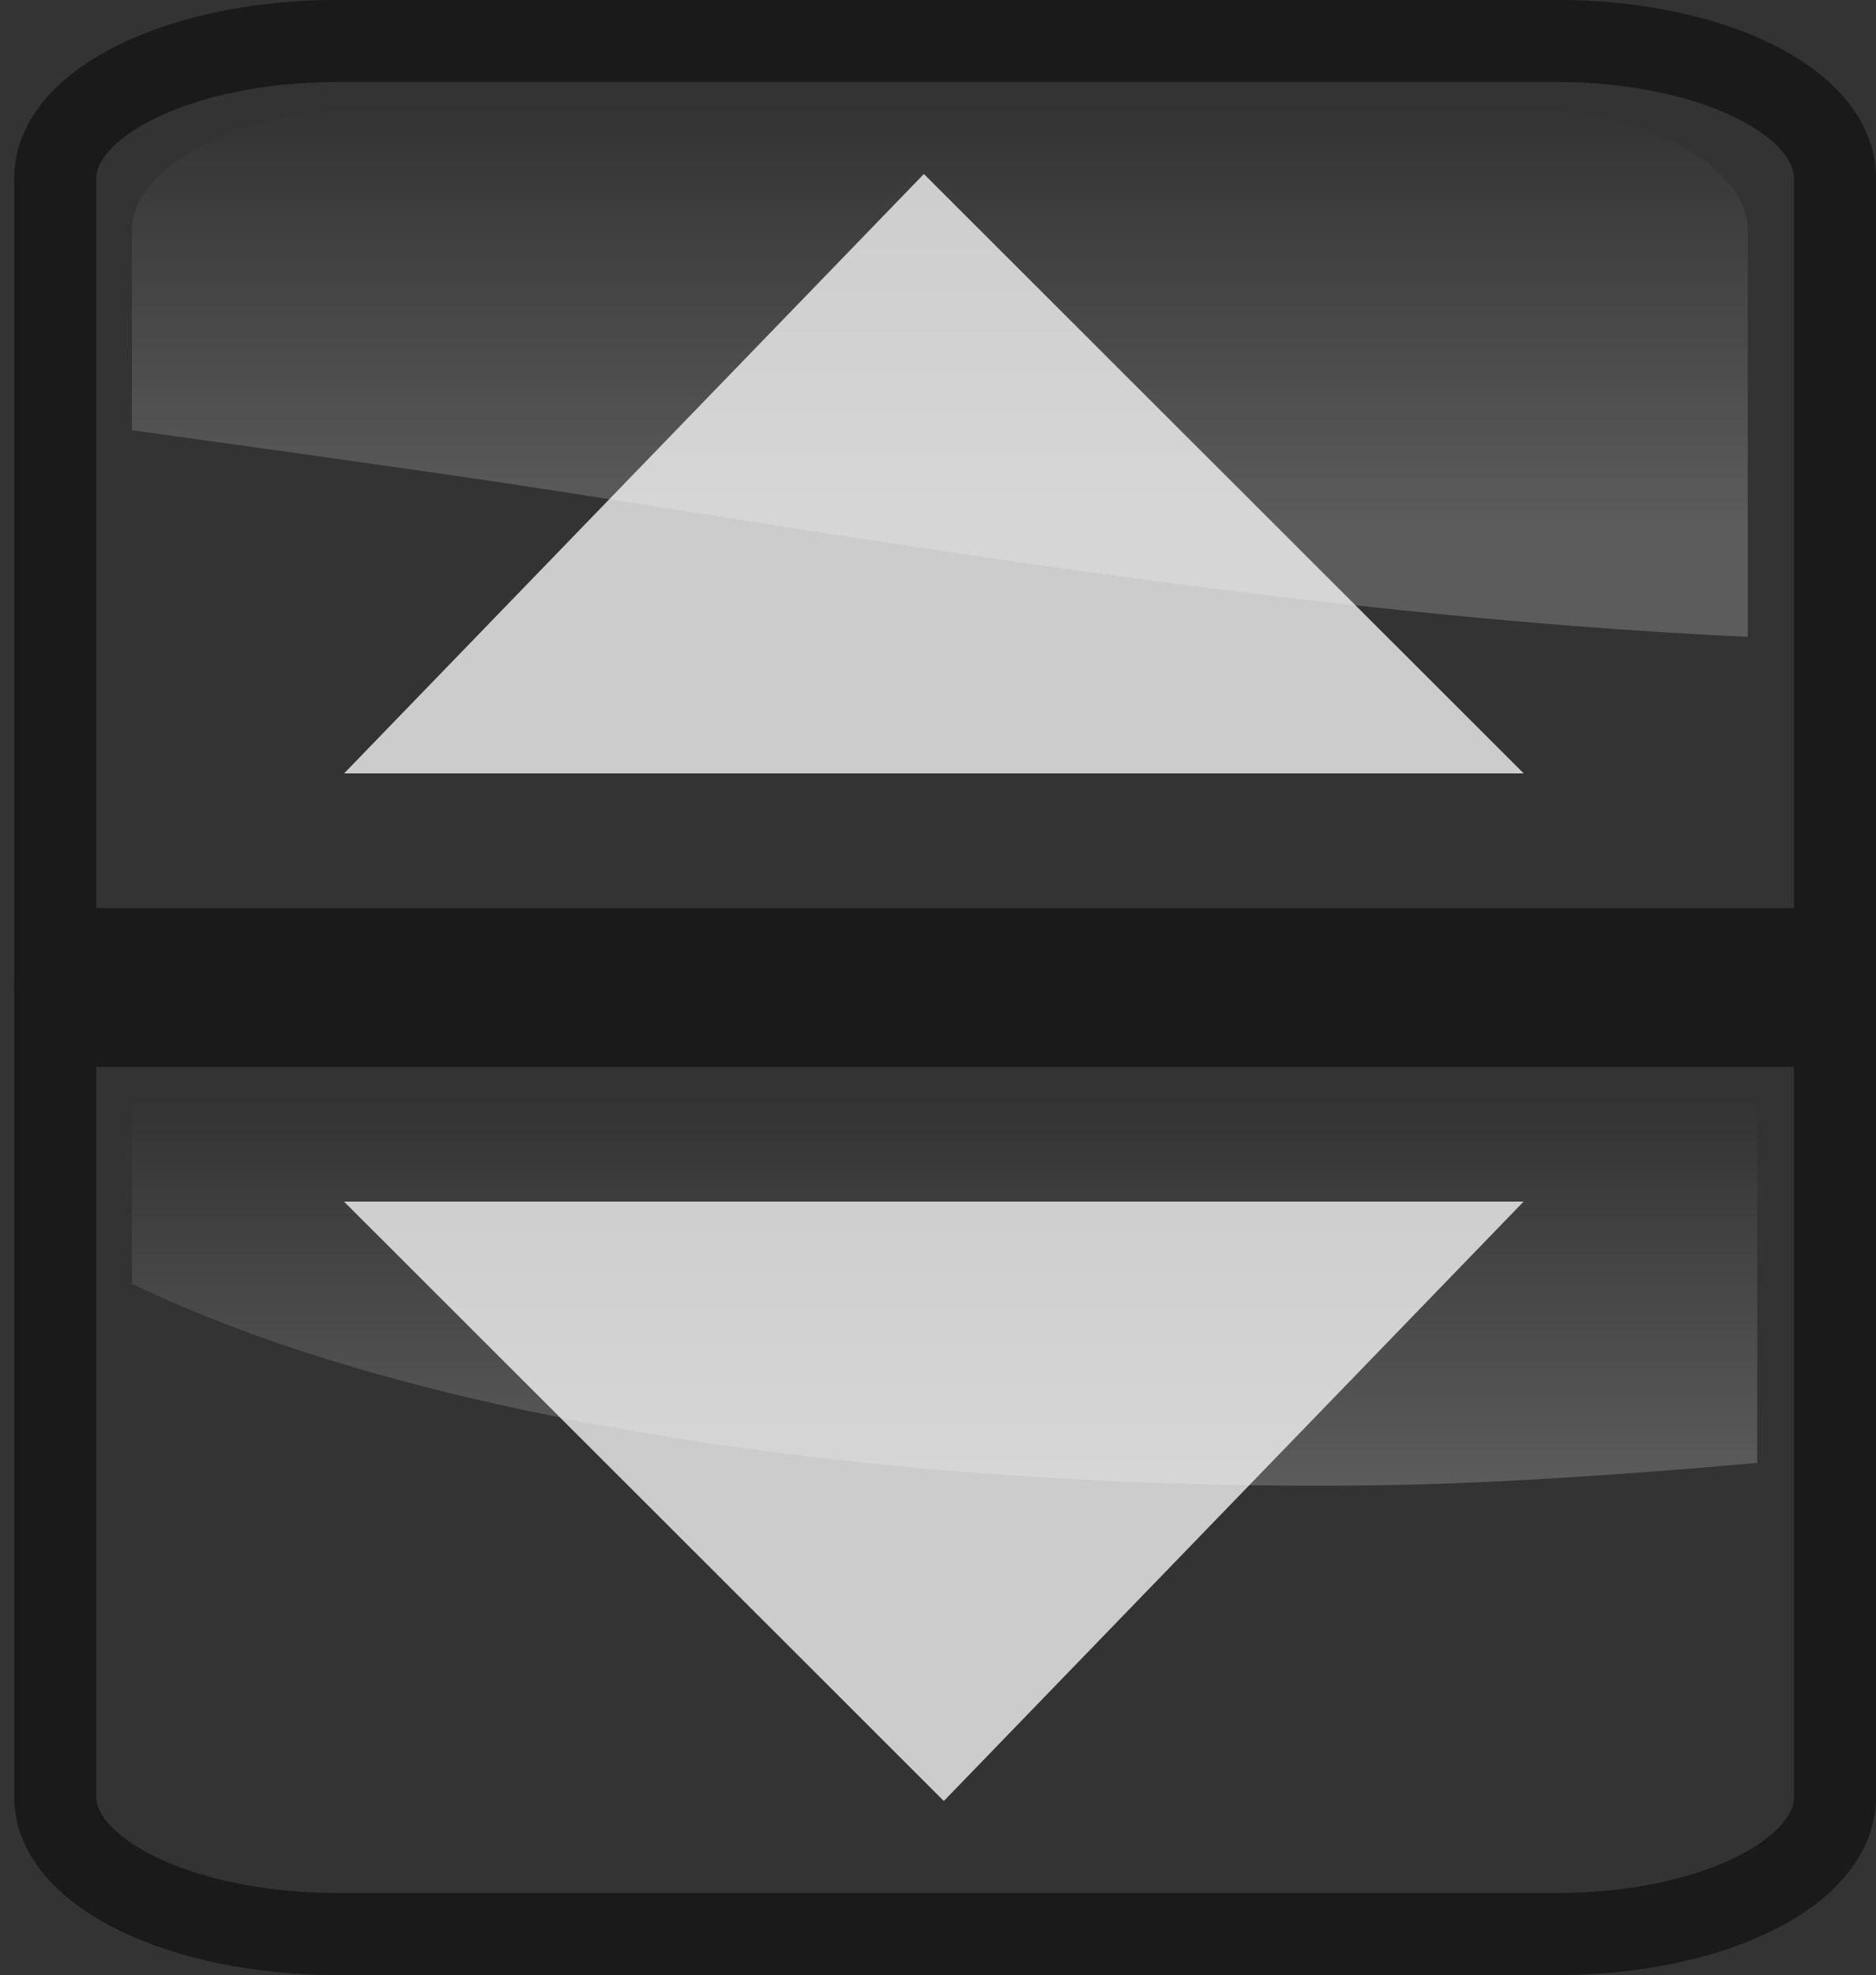
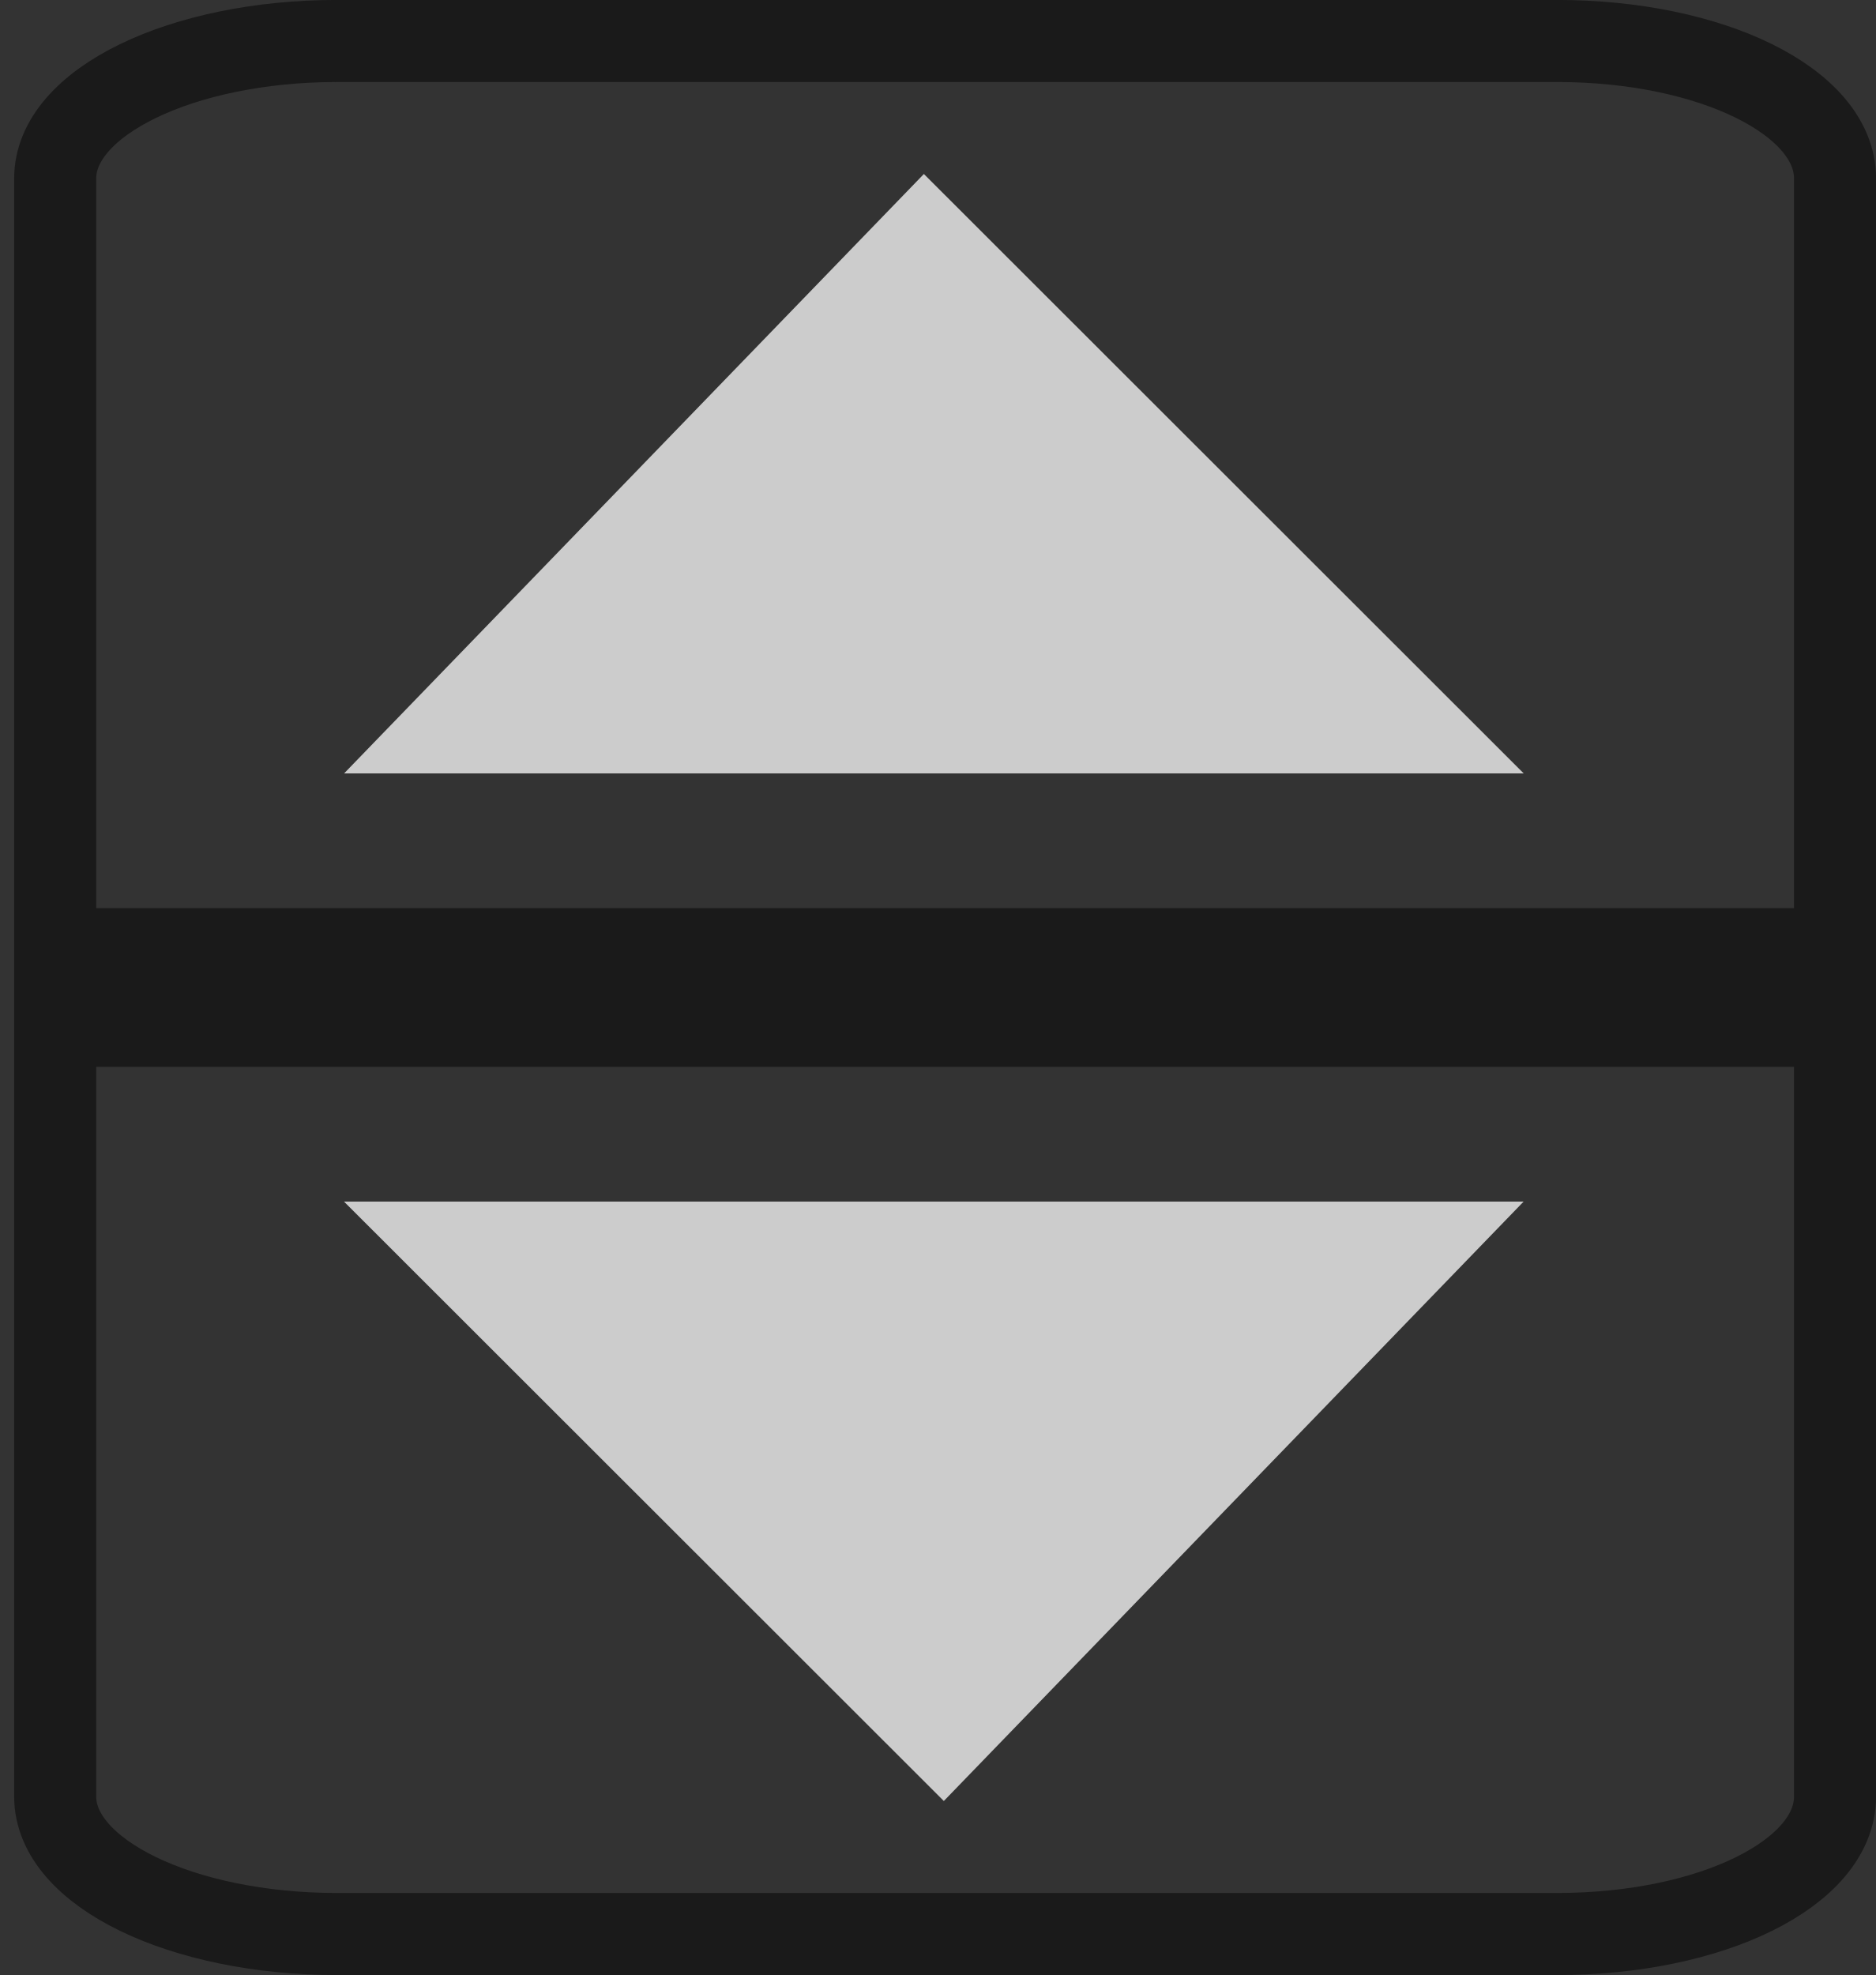
<svg xmlns="http://www.w3.org/2000/svg" xmlns:xlink="http://www.w3.org/1999/xlink" id="svg2" version="1.1" width="19" height="20">
  <defs id="defs6">
    <linearGradient id="linearGradient3909">
      <stop style="stop-color:#ffffff;stop-opacity:1;" offset="0" id="stop3911" />
      <stop style="stop-color:#ffffff;stop-opacity:0;" offset="1" id="stop3913" />
    </linearGradient>
    <linearGradient id="linearGradient3901">
      <stop style="stop-color:#ffffff;stop-opacity:1;" offset="0" id="stop3903" />
      <stop style="stop-color:#ffffff;stop-opacity:0;" offset="1" id="stop3905" />
    </linearGradient>
    <linearGradient gradientTransform="translate(30.25,2.75)" gradientUnits="userSpaceOnUse" y2="-1.519" x2="-21.75" y1="5.236" x1="-21.75" id="linearGradient3750" xlink:href="#linearGradient3744" />
    <linearGradient y2="8.909" x2="32.829" y1="8.909" x1="16.775" gradientTransform="matrix(1.066203,0,0,0.1877201,-5.092357,-0.0589989)" gradientUnits="userSpaceOnUse" id="linearGradient3687" xlink:href="#linearGradient3601" />
    <linearGradient id="linearGradient3614">
      <stop style="stop-color:#e6e6e6;stop-opacity:1;" offset="0" id="stop3616" />
      <stop style="stop-color:#e6e6e6;stop-opacity:0;" offset="1" id="stop3618" />
    </linearGradient>
    <linearGradient id="linearGradient3608">
      <stop id="stop3610" offset="0" style="stop-color:#4d4d4d;stop-opacity:1;" />
      <stop id="stop3612" offset="1" style="stop-color:#e6e6e6;stop-opacity:1" />
    </linearGradient>
    <linearGradient y2="8.909" x2="32.829" y1="8.909" x1="16.775" gradientTransform="matrix(1.064405,0,0,0.1877201,-5.049933,-0.0589989)" gradientUnits="userSpaceOnUse" id="linearGradient2896" xlink:href="#linearGradient3601" />
    <linearGradient y2="8.909" x2="32.829" y1="8.909" x1="16.775" gradientTransform="matrix(1.064405,0,0,1,-1.701955,0)" gradientUnits="userSpaceOnUse" id="linearGradient2891" xlink:href="#linearGradient3601" />
    <linearGradient id="linearGradient3601">
      <stop style="stop-color:#4d4d4d;stop-opacity:1;" offset="0" id="stop3603" />
      <stop style="stop-color:#202020;stop-opacity:1;" offset="1" id="stop3605" />
    </linearGradient>
    <linearGradient xlink:href="#linearGradient3601" id="linearGradient3607" x1="16.775" y1="8.909" x2="32.829" y2="8.909" gradientUnits="userSpaceOnUse" gradientTransform="matrix(1.064405,0,0,1,-1.701955,0)" />
    <radialGradient xlink:href="#linearGradient3614" id="radialGradient3622" cx="11.289" cy="8.7" fx="11.289" fy="8.7" r="8.094" gradientTransform="matrix(1.113306,-0.2147294,0.2135912,1.107405,-4.231333,0.5915058)" gradientUnits="userSpaceOnUse" />
    <linearGradient xlink:href="#linearGradient3601" id="linearGradient2976" gradientUnits="userSpaceOnUse" gradientTransform="matrix(1.066203,0,0,0.1877201,-5.12107,-0.0902489)" x1="16.775" y1="8.909" x2="32.829" y2="8.909" />
    <linearGradient id="linearGradient3744">
      <stop id="stop3746" offset="0" style="stop-color:#ffffff;stop-opacity:0.583" />
      <stop id="stop3748" offset="1" style="stop-color:#ffffff;stop-opacity:0;" />
    </linearGradient>
    <linearGradient xlink:href="#linearGradient3744" id="linearGradient3094" gradientUnits="userSpaceOnUse" gradientTransform="matrix(0,1,-1,0,-7.457627,28)" x1="-21.75" y1="5.236" x2="-21.75" y2="-1.519" />
    <linearGradient xlink:href="#linearGradient3901" id="linearGradient3907" x1="9.561" y1="6.066" x2="9.561" y2="1.217" gradientUnits="userSpaceOnUse" />
    <linearGradient xlink:href="#linearGradient3909" id="linearGradient3915" x1="9.609" y1="17.318" x2="9.609" y2="12.815" gradientUnits="userSpaceOnUse" />
    <linearGradient xlink:href="#linearGradient3909" id="linearGradient3013" gradientUnits="userSpaceOnUse" x1="9.609" y1="17.318" x2="9.609" y2="12.815" gradientTransform="matrix(0.9955789,0,0,0.8671486,3.628205e-7,0.02789161)" />
    <linearGradient xlink:href="#linearGradient3901" id="linearGradient3017" gradientUnits="userSpaceOnUse" x1="9.561" y1="6.066" x2="9.561" y2="1.217" gradientTransform="matrix(0.9955789,0,0,0.8671486,3.628205e-7,0.02789161)" />
    <linearGradient gradientTransform="matrix(1.064405,0,0,1,-1.701955,0)" gradientUnits="userSpaceOnUse" y2="8.909" x2="32.829" y1="8.909" x1="16.775" id="linearGradient3607-1" xlink:href="#linearGradient3601-1" />
    <linearGradient id="linearGradient3601-1">
      <stop id="stop3603-5" offset="0" style="stop-color:#4d4d4d;stop-opacity:1;" />
      <stop id="stop3605-9" offset="1" style="stop-color:#202020;stop-opacity:1;" />
    </linearGradient>
    <linearGradient xlink:href="#linearGradient3601-1" id="linearGradient2891-2" gradientUnits="userSpaceOnUse" gradientTransform="matrix(1.064405,0,0,1,-1.701955,0)" x1="16.775" y1="8.909" x2="32.829" y2="8.909" />
    <filter color-interpolation-filters="sRGB" height="1" width="1" y="0" x="0" id="filter2855">
      <feGaussianBlur stdDeviation="4.2" in="SourceAlpha" id="feGaussianBlur2857" />
      <feOffset result="result91" dx="5" dy="5" id="feOffset2859" />
      <feComposite in="SourceGraphic" operator="out" in2="result91" id="feComposite2861" />
    </filter>
    <filter color-interpolation-filters="sRGB" id="filter3632">
      <feGaussianBlur result="result8" stdDeviation="4" id="feGaussianBlur3634" />
      <feOffset result="result11" dy="4" dx="4" id="feOffset3636" />
      <feComposite operator="in" in="SourceGraphic" result="result6" in2="result11" id="feComposite3638" />
      <feFlood flood-color="rgb(0,0,0)" flood-opacity="1" in="result6" result="result10" id="feFlood3640" />
      <feBlend result="result12" in="result6" mode="normal" in2="result10" id="feBlend3642" />
      <feComposite operator="in" result="result2" in2="SourceGraphic" id="feComposite3644" />
    </filter>
    <filter color-interpolation-filters="sRGB" id="filter8106">
      <feGaussianBlur stdDeviation="4" in="SourceAlpha" result="result0" id="feGaussianBlur8108" />
      <feOffset result="result4" dy="5" dx="5" id="feOffset8110" />
      <feComposite result="result3" operator="xor" in="SourceGraphic" in2="result4" id="feComposite8112" />
    </filter>
    <filter color-interpolation-filters="sRGB" x="-0.25" y="-0.25" width="1.5" height="1.5" id="filter8082">
      <feGaussianBlur result="result1" stdDeviation="4" id="feGaussianBlur8084" />
      <feComposite operator="in" result="result4" in="result1" in2="result1" id="feComposite8086" />
      <feGaussianBlur in="result4" result="result6" stdDeviation="2" id="feGaussianBlur8088" />
      <feComposite result="result8" in="result6" operator="xor" in2="result4" id="feComposite8090" />
      <feComposite in="result4" result="fbSourceGraphic" operator="atop" in2="result8" id="feComposite8092" />
      <feSpecularLighting in="fbSourceGraphic" result="result1" lighting-color="#ffffff" surfaceScale="3" specularConstant="1.3" specularExponent="10" id="feSpecularLighting8094">
        <feDistantLight elevation="55" azimuth="235" id="feDistantLight8096" />
      </feSpecularLighting>
      <feComposite in="result1" result="result2" operator="atop" in2="fbSourceGraphic" id="feComposite8098" />
      <feComposite k4="0" k1="0" in="fbSourceGraphic" result="result4" operator="arithmetic" k2="1" k3="1" in2="result2" id="feComposite8100" />
      <feComposite result="result9" in="result4" operator="over" in2="SourceGraphic" id="feComposite8102" />
      <feBlend mode="multiply" in2="result2" id="feBlend8104" />
    </filter>
    <linearGradient y2="15.762" x2="40.867" y1="43.375" x1="41.195" gradientTransform="matrix(1,0,0,0.9920855,467.422,-26.67213)" gradientUnits="userSpaceOnUse" id="linearGradient3419" xlink:href="#linearGradient2817" />
    <linearGradient id="linearGradient2817">
      <stop style="stop-color:#000000;stop-opacity:1;" offset="0" id="stop2819" />
      <stop id="stop2827" offset="0.5" style="stop-color:#323232;stop-opacity:1;" />
      <stop id="stop2825" offset="0.5" style="stop-color:#969696;stop-opacity:1;" />
      <stop style="stop-color:#c8c8c8;stop-opacity:1;" offset="1" id="stop2821" />
    </linearGradient>
    <linearGradient xlink:href="#linearGradient2817" id="linearGradient2823" x1="41.195" y1="43.375" x2="40.867" y2="15.762" gradientUnits="userSpaceOnUse" gradientTransform="matrix(1,0,0,0.9920855,0,0.1247514)" />
    <linearGradient gradientTransform="matrix(1.064405,0,0,1,-1.105011,0)" gradientUnits="userSpaceOnUse" y2="8.909" x2="32.829" y1="8.909" x1="16.775" id="linearGradient3607-6" xlink:href="#linearGradient3601-4" />
    <linearGradient id="linearGradient3601-4">
      <stop id="stop3603-0" offset="0" style="stop-color:#4d4d4d;stop-opacity:1;" />
      <stop id="stop3605-5" offset="1" style="stop-color:#202020;stop-opacity:1;" />
    </linearGradient>
  </defs>
  <path id="path3120" d="m 18.585,18.194 c 0,0.774 -1.249,1.391 -2.817,1.391 l -12.355,0 c -1.567,0 -2.854,-0.617 -2.854,-1.391 l 0,-7.806 18.026,0 0,7.806 z" style="fill:none;stroke:#1a1a1a;stroke-width:0.831;stroke-miterlimit:4;stroke-opacity:1;stroke-dasharray:none" />
  <path id="path3725" d="m 19,2.4795532e-5 -19,0 L 0,20 l 19,0 L 19,2.4795532e-5 z" style="fill:#333333;fill-opacity:1;stroke:none" />
  <path id="path4292" d="m 18.585,1.806 c 0,-0.774 -1.249,-1.391 -2.817,-1.391 l -12.355,0 c -1.567,0 -2.854,0.617 -2.854,1.391 l 0,7.806 18.026,0 0,-7.806 z" style="fill:none;stroke:#1a1a1a;stroke-width:0.831;stroke-miterlimit:4;stroke-opacity:1;stroke-dasharray:none" />
  <path style="fill:none;stroke:#1a1a1a;stroke-width:0.831;stroke-miterlimit:4;stroke-opacity:1;stroke-dasharray:none" d="m 18.585,18.194 c 0,0.774 -1.249,1.391 -2.817,1.391 l -12.355,0 c -1.567,0 -2.854,-0.617 -2.854,-1.391 l 0,-7.806 18.026,0 0,7.806 z" id="path3106" />
  <path style="fill:#cccccc;fill-opacity:1;stroke:none" d="m 3.485,7.832 11.947,0 -6.075,-6.07 -5.872,6.07 z" id="path2910" />
-   <path style="opacity:0.2;fill:url(#linearGradient3017);fill-opacity:1;stroke:none" d="m 3.936,1.083 c -1.424,0 -2.6,0.564 -2.6,1.251 l 0,2.022 c 1.234,0.174 2.493,0.345 3.731,0.529 2.965,0.442 7.951,1.351 12.634,1.564 l 0,-4.115 c 0,-0.687 -1.12,-1.251 -2.544,-1.251 l -11.22,0 z" id="path3112" />
  <path id="path3917" d="m 15.431,12.168 -11.947,0 6.075,6.07 5.872,-6.07 z" style="fill:#cccccc;fill-opacity:1;stroke:none" />
-   <path style="opacity:0.2;fill:url(#linearGradient3013);fill-opacity:1;stroke:none" d="m 1.336,11.14 0,1.86 c 3.15,1.519 8.202,2.102 12.623,2.041 1.084,-0.015 2.4,-0.099 3.838,-0.227 l 0,-3.674 -16.461,0 z" id="path3118" />
</svg>
